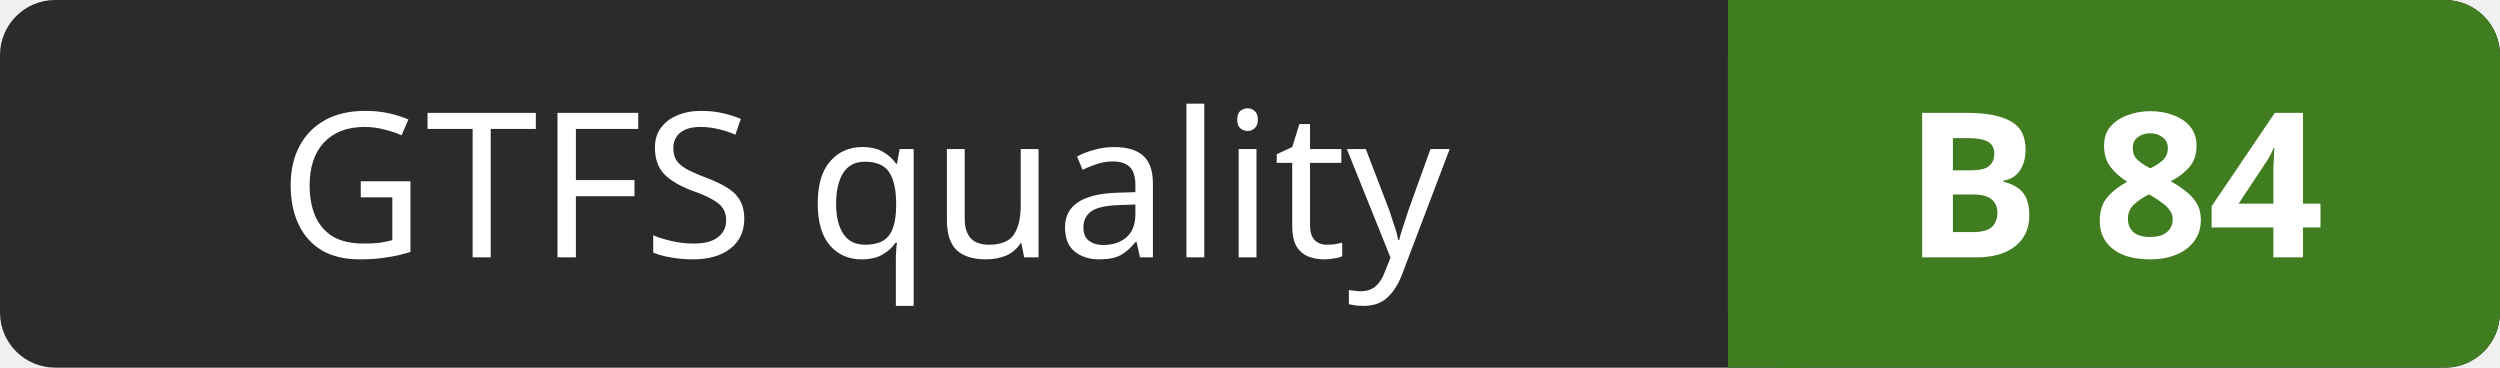
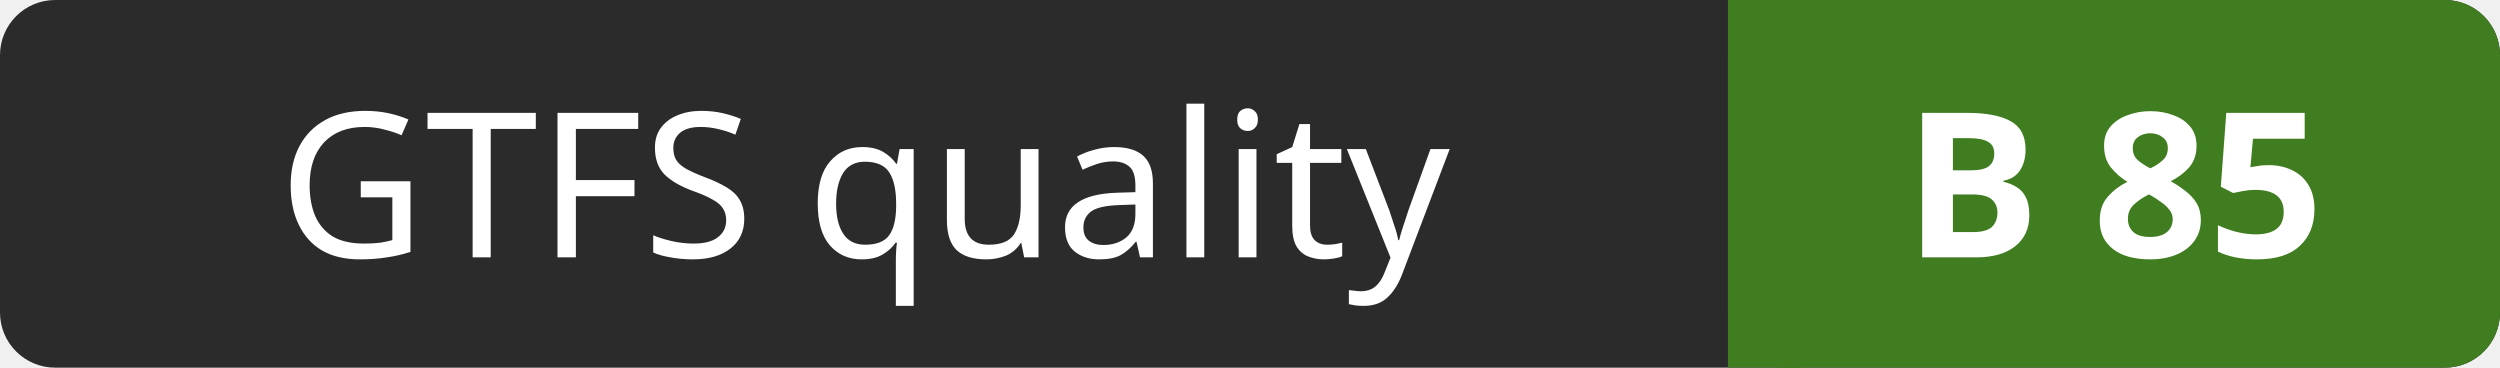
- <svg xmlns="http://www.w3.org/2000/svg" width="136" height="20" role="img" aria-label="GTFS quality: B 84">
+ <svg xmlns="http://www.w3.org/2000/svg" width="136" height="20" role="img" aria-label="GTFS quality: B 85">
  <rect width="136" height="20" rx="3" fill="#2b2b2b" />
  <rect x="94" width="42" height="20" rx="3" fill="#3f7d20" />
  <rect x="94" width="4" height="20" fill="#3f7d20" />
  <g fill="#ffffff" font-family="Verdana,Geneva,sans-serif" font-size="11" text-anchor="middle">
    <text x="47" y="14">GTFS quality</text>
-     <text x="115" y="14" font-weight="bold">B 84</text>
+     <text x="115" y="14" font-weight="bold">B 85</text>
  </g>
</svg>
